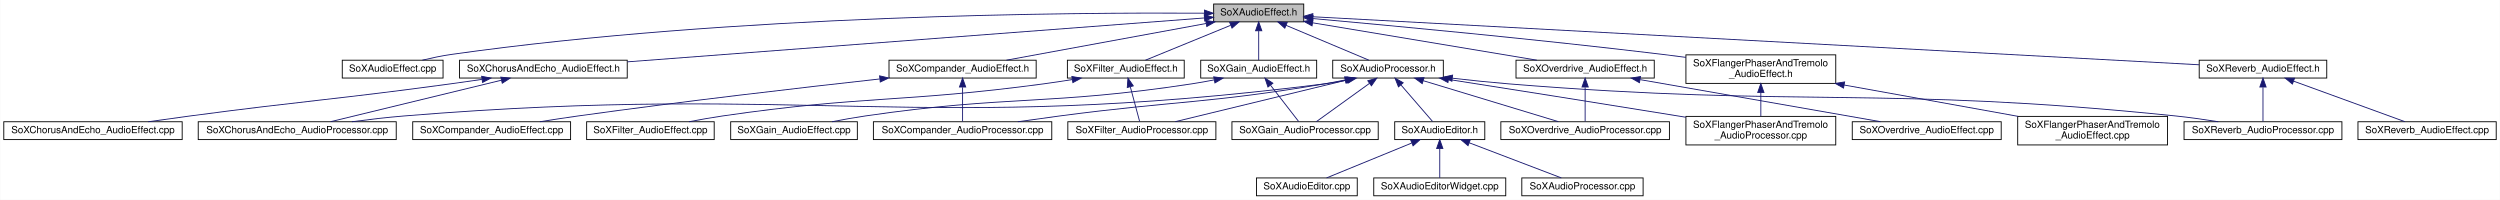
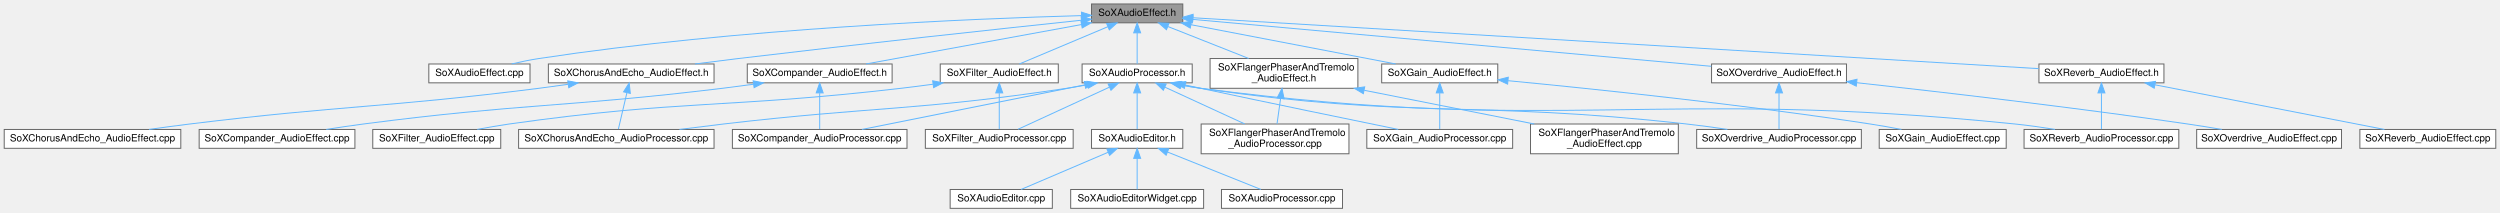
- <svg xmlns="http://www.w3.org/2000/svg" xmlns:xlink="http://www.w3.org/1999/xlink" width="2803pt" height="224pt" viewBox="0.00 0.00 2802.50 224.00">
-   <g id="graph0" class="graph" transform="scale(1 1) rotate(0) translate(4 220)">
-     <polygon fill="white" stroke="transparent" points="-4,4 -4,-220 2798.5,-220 2798.5,4 -4,4" />
-     <g id="node1" class="node">
-       <g id="a_node1">
+ <svg xmlns="http://www.w3.org/2000/svg" xmlns:xlink="http://www.w3.org/1999/xlink" width="2520pt" height="214pt" viewBox="0.00 0.00 2519.50 214.00">
+   <g id="graph0" class="graph" transform="scale(1 1) rotate(0) translate(4 210)">
+     <g id="Node000001" class="node">
+       <g id="a_Node000001">
        <a xlink:title="The SoXAudioEffect specification defines the root class for all SoX audio effects.">
-           <polygon fill="#bfbfbf" stroke="black" points="1356.5,-195.5 1356.5,-215.5 1457.5,-215.5 1457.5,-195.5 1356.5,-195.5" />
-           <text text-anchor="middle" x="1407" y="-202.7" font-family="Helvetica,sans-Serif" font-size="11.00">SoXAudioEffect.h</text>
-         </a>
-       </g>
-     </g>
-     <g id="node2" class="node">
-       <g id="a_node2">
+           <polygon fill="#999999" stroke="#666666" points="1188,-206 1096,-206 1096,-187 1188,-187 1188,-206" />
+           <text text-anchor="middle" x="1142" y="-194" font-family="Helvetica,sans-Serif" font-size="10.00">SoXAudioEffect.h</text>
+         </a>
+       </g>
+     </g>
+     <g id="Node000002" class="node">
+       <g id="a_Node000002">
        <a xlink:href="_so_x_audio_effect_8cpp.html" target="_top" xlink:title="The SoXAudioEffect body implements the root class for all SoX audio effects.">
-           <polygon fill="white" stroke="black" points="379.5,-132.5 379.5,-152.5 492.5,-152.5 492.5,-132.5 379.5,-132.5" />
-           <text text-anchor="middle" x="436" y="-139.7" font-family="Helvetica,sans-Serif" font-size="11.00">SoXAudioEffect.cpp</text>
-         </a>
-       </g>
-     </g>
-     <g id="edge1" class="edge">
-       <path fill="none" stroke="midnightblue" d="M1346.04,-205.21C1199.7,-206.11 817.26,-203.57 502,-159 491.28,-157.48 479.74,-155.06 469.35,-152.57" />
-       <polygon fill="midnightblue" stroke="midnightblue" points="1346.19,-208.71 1356.16,-205.14 1346.14,-201.71 1346.19,-208.71" />
-     </g>
-     <g id="node3" class="node">
-       <g id="a_node3">
+           <polygon fill="white" stroke="#666666" points="530,-145.5 428,-145.5 428,-126.5 530,-126.5 530,-145.5" />
+           <text text-anchor="middle" x="479" y="-133.5" font-family="Helvetica,sans-Serif" font-size="10.00">SoXAudioEffect.cpp</text>
+         </a>
+       </g>
+     </g>
+     <g id="edge1_Node000001_Node000002" class="edge">
+       <g id="a_edge1_Node000001_Node000002">
+         <a xlink:title=" ">
+           <path fill="none" stroke="#63b8ff" d="M1085.72,-194.26C978.67,-191.27 738.6,-181.46 539,-151 530.01,-149.63 520.38,-147.62 511.52,-145.56" />
+           <polygon fill="#63b8ff" stroke="#63b8ff" points="1085.87,-197.77 1095.96,-194.54 1086.06,-190.77 1085.87,-197.77" />
+         </a>
+       </g>
+     </g>
+     <g id="Node000003" class="node">
+       <g id="a_Node000003">
+         <a xlink:href="_so_x_audio_processor_8h.html" target="_top" xlink:title="The SoXAudioProcessor specification defines an audio effect wrapper for a plugin responsible for the ...">
+           <polygon fill="white" stroke="#666666" points="1197.5,-145.5 1086.5,-145.5 1086.5,-126.5 1197.5,-126.5 1197.5,-145.5" />
+           <text text-anchor="middle" x="1142" y="-133.5" font-family="Helvetica,sans-Serif" font-size="10.00">SoXAudioProcessor.h</text>
+         </a>
+       </g>
+     </g>
+     <g id="edge2_Node000001_Node000003" class="edge">
+       <g id="a_edge2_Node000001_Node000003">
+         <a xlink:title=" ">
+           <path fill="none" stroke="#63b8ff" d="M1142,-176.66C1142,-166.24 1142,-153.8 1142,-145.67" />
+           <polygon fill="#63b8ff" stroke="#63b8ff" points="1138.5,-176.87 1142,-186.87 1145.5,-176.87 1138.5,-176.87" />
+         </a>
+       </g>
+     </g>
+     <g id="Node000015" class="node">
+       <g id="a_Node000015">
        <a xlink:href="_so_x_chorus_and_echo___audio_effect_8h.html" target="_top" xlink:title="The SoXChorusAndEcho_AudioEffect specification defines the SoX echo and echos audio effects; the diff...">
-           <polygon fill="white" stroke="black" points="511,-132.5 511,-152.5 699,-152.5 699,-132.5 511,-132.5" />
-           <text text-anchor="middle" x="605" y="-139.7" font-family="Helvetica,sans-Serif" font-size="11.00">SoXChorusAndEcho_AudioEffect.h</text>
-         </a>
-       </g>
-     </g>
-     <g id="edge2" class="edge">
-       <path fill="none" stroke="midnightblue" d="M1346.18,-199.87C1207.23,-189.31 865.7,-163.33 699.25,-150.67" />
-       <polygon fill="midnightblue" stroke="midnightblue" points="1345.99,-203.37 1356.22,-200.64 1346.52,-196.39 1345.99,-203.37" />
-     </g>
-     <g id="node6" class="node">
-       <g id="a_node6">
+           <polygon fill="white" stroke="#666666" points="715.5,-145.5 548.5,-145.5 548.5,-126.5 715.5,-126.5 715.5,-145.5" />
+           <text text-anchor="middle" x="632" y="-133.5" font-family="Helvetica,sans-Serif" font-size="10.00">SoXChorusAndEcho_AudioEffect.h</text>
+         </a>
+       </g>
+     </g>
+     <g id="edge14_Node000001_Node000015" class="edge">
+       <g id="a_edge14_Node000001_Node000015">
+         <a xlink:title=" ">
+           <path fill="none" stroke="#63b8ff" d="M1085.79,-189.61C1008.02,-181.39 863.27,-165.81 740,-151 725.83,-149.3 710.62,-147.38 696.22,-145.53" />
+           <polygon fill="#63b8ff" stroke="#63b8ff" points="1085.53,-193.1 1095.85,-190.67 1086.27,-186.14 1085.53,-193.1" />
+         </a>
+       </g>
+     </g>
+     <g id="Node000017" class="node">
+       <g id="a_Node000017">
        <a xlink:href="_so_x_compander___audio_effect_8h.html" target="_top" xlink:title="The SoXCompander_AudioEffect specification defines the SoX compand and mcompand audio effects; a simp...">
-           <polygon fill="white" stroke="black" points="992.5,-132.5 992.5,-152.5 1157.5,-152.5 1157.5,-132.5 992.5,-132.5" />
-           <text text-anchor="middle" x="1075" y="-139.7" font-family="Helvetica,sans-Serif" font-size="11.00">SoXCompander_AudioEffect.h</text>
-         </a>
-       </g>
-     </g>
-     <g id="edge5" class="edge">
-       <path fill="none" stroke="midnightblue" d="M1348.11,-193.68C1284.37,-181.97 1183.86,-163.5 1124.19,-152.54" />
-       <polygon fill="midnightblue" stroke="midnightblue" points="1347.54,-197.13 1358.01,-195.5 1348.81,-190.25 1347.54,-197.13" />
-     </g>
-     <g id="node9" class="node">
-       <g id="a_node9">
+           <polygon fill="white" stroke="#666666" points="895,-145.5 749,-145.5 749,-126.5 895,-126.5 895,-145.5" />
+           <text text-anchor="middle" x="822" y="-133.5" font-family="Helvetica,sans-Serif" font-size="10.00">SoXCompander_AudioEffect.h</text>
+         </a>
+       </g>
+     </g>
+     <g id="edge17_Node000001_Node000017" class="edge">
+       <g id="a_edge17_Node000001_Node000017">
+         <a xlink:title=" ">
+           <path fill="none" stroke="#63b8ff" d="M1085.86,-185.24C1024.21,-173.97 926.32,-156.07 868.7,-145.54" />
+           <polygon fill="#63b8ff" stroke="#63b8ff" points="1085.34,-188.7 1095.81,-187.06 1086.6,-181.81 1085.34,-188.7" />
+         </a>
+       </g>
+     </g>
+     <g id="Node000019" class="node">
+       <g id="a_Node000019">
        <a xlink:href="_so_x_filter___audio_effect_8h.html" target="_top" xlink:title="The SoXFilter_AudioEffect specification defines a universal SoX filter plugin representing different ...">
-           <polygon fill="white" stroke="black" points="1192.5,-132.5 1192.5,-152.5 1323.5,-152.5 1323.5,-132.5 1192.5,-132.5" />
-           <text text-anchor="middle" x="1258" y="-139.7" font-family="Helvetica,sans-Serif" font-size="11.00">SoXFilter_AudioEffect.h</text>
-         </a>
-       </g>
-     </g>
-     <g id="edge8" class="edge">
-       <path fill="none" stroke="midnightblue" d="M1375.47,-191.59C1346.83,-179.87 1305.31,-162.87 1280.08,-152.54" />
-       <polygon fill="midnightblue" stroke="midnightblue" points="1374.43,-194.95 1385.01,-195.5 1377.09,-188.47 1374.43,-194.95" />
-     </g>
-     <g id="node12" class="node">
-       <g id="a_node12">
+           <polygon fill="white" stroke="#666666" points="1062.5,-145.5 943.5,-145.5 943.5,-126.5 1062.5,-126.5 1062.5,-145.5" />
+           <text text-anchor="middle" x="1003" y="-133.5" font-family="Helvetica,sans-Serif" font-size="10.00">SoXFilter_AudioEffect.h</text>
+         </a>
+       </g>
+     </g>
+     <g id="edge20_Node000001_Node000019" class="edge">
+       <g id="a_edge20_Node000001_Node000019">
+         <a xlink:title=" ">
+           <path fill="none" stroke="#63b8ff" d="M1112.49,-183.08C1085.64,-171.78 1046.72,-155.4 1023.24,-145.52" />
+           <polygon fill="#63b8ff" stroke="#63b8ff" points="1111.21,-186.34 1121.79,-186.99 1113.93,-179.89 1111.21,-186.34" />
+         </a>
+       </g>
+     </g>
+     <g id="Node000021" class="node">
+       <g id="a_Node000021">
+         <a xlink:href="_so_x_flanger_phaser_and_tremolo___audio_effect_8h.html" target="_top" xlink:title="The SoXFlangerPhaserAndTremolo_AudioEffect specification defines the SoX flanger, phaser and tremolo ...">
+           <polygon fill="white" stroke="#666666" points="1364.5,-151 1215.5,-151 1215.5,-121 1364.5,-121 1364.5,-151" />
+           <text text-anchor="start" x="1223.5" y="-139" font-family="Helvetica,sans-Serif" font-size="10.00">SoXFlangerPhaserAndTremolo</text>
+           <text text-anchor="middle" x="1290" y="-128" font-family="Helvetica,sans-Serif" font-size="10.00">_AudioEffect.h</text>
+         </a>
+       </g>
+     </g>
+     <g id="edge23_Node000001_Node000021" class="edge">
+       <g id="a_edge23_Node000001_Node000021">
+         <a xlink:title=" ">
+           <path fill="none" stroke="#63b8ff" d="M1173.1,-183.21C1196.86,-173.82 1229.62,-160.87 1254.42,-151.06" />
+           <polygon fill="#63b8ff" stroke="#63b8ff" points="1171.53,-180.06 1163.52,-186.99 1174.11,-186.57 1171.53,-180.06" />
+         </a>
+       </g>
+     </g>
+     <g id="Node000023" class="node">
+       <g id="a_Node000023">
        <a xlink:href="_so_x_gain___audio_effect_8h.html" target="_top" xlink:title="The SoXGain_AudioEffect specification defines the SoX gain plugin amplifying or attenuating the input...">
-           <polygon fill="white" stroke="black" points="1342,-132.5 1342,-152.5 1472,-152.5 1472,-132.5 1342,-132.5" />
-           <text text-anchor="middle" x="1407" y="-139.7" font-family="Helvetica,sans-Serif" font-size="11.00">SoXGain_AudioEffect.h</text>
-         </a>
-       </g>
-     </g>
-     <g id="edge11" class="edge">
-       <path fill="none" stroke="midnightblue" d="M1407,-185.2C1407,-174.27 1407,-161.11 1407,-152.54" />
-       <polygon fill="midnightblue" stroke="midnightblue" points="1403.5,-185.5 1407,-195.5 1410.5,-185.5 1403.5,-185.5" />
-     </g>
-     <g id="node15" class="node">
-       <g id="a_node15">
+           <polygon fill="white" stroke="#666666" points="1505.5,-145.5 1388.5,-145.5 1388.5,-126.5 1505.5,-126.5 1505.5,-145.5" />
+           <text text-anchor="middle" x="1447" y="-133.5" font-family="Helvetica,sans-Serif" font-size="10.00">SoXGain_AudioEffect.h</text>
+         </a>
+       </g>
+     </g>
+     <g id="edge26_Node000001_Node000023" class="edge">
+       <g id="a_edge26_Node000001_Node000023">
+         <a xlink:title=" ">
+           <path fill="none" stroke="#63b8ff" d="M1196.21,-185.1C1255.05,-173.82 1347.91,-156.01 1402.6,-145.52" />
+           <polygon fill="#63b8ff" stroke="#63b8ff" points="1195.51,-181.67 1186.35,-186.99 1196.83,-188.55 1195.51,-181.67" />
+         </a>
+       </g>
+     </g>
+     <g id="Node000025" class="node">
+       <g id="a_Node000025">
        <a xlink:href="_so_x_overdrive___audio_effect_8h.html" target="_top" xlink:title="The SoXOverdrive_AudioEffect specification defines the SoX overdrive plugin distorting an input signa...">
-           <polygon fill="white" stroke="black" points="1695.5,-132.5 1695.5,-152.5 1850.5,-152.5 1850.5,-132.5 1695.5,-132.5" />
-           <text text-anchor="middle" x="1773" y="-139.7" font-family="Helvetica,sans-Serif" font-size="11.00">SoXOverdrive_AudioEffect.h</text>
-         </a>
-       </g>
-     </g>
-     <g id="edge14" class="edge">
-       <path fill="none" stroke="midnightblue" d="M1467.5,-194.42C1537.49,-182.75 1651.67,-163.72 1718.85,-152.53" />
-       <polygon fill="midnightblue" stroke="midnightblue" points="1466.79,-190.99 1457.51,-196.08 1467.95,-197.89 1466.79,-190.99" />
-     </g>
-     <g id="node18" class="node">
-       <g id="a_node18">
-         <a xlink:href="_so_x_flanger_phaser_and_tremolo___audio_effect_8h.html" target="_top" xlink:title="The SoXFlangerPhaserAndTremolo_AudioEffect specification defines the SoX flanger, phaser and tremolo ...">
-           <polygon fill="white" stroke="black" points="1886,-126.5 1886,-158.5 2054,-158.5 2054,-126.5 1886,-126.5" />
-           <text text-anchor="start" x="1894" y="-145.7" font-family="Helvetica,sans-Serif" font-size="11.00">SoXFlangerPhaserAndTremolo</text>
-           <text text-anchor="middle" x="1970" y="-133.7" font-family="Helvetica,sans-Serif" font-size="11.00">_AudioEffect.h</text>
-         </a>
-       </g>
-     </g>
-     <g id="edge17" class="edge">
-       <path fill="none" stroke="midnightblue" d="M1467.91,-199.16C1554.96,-191.35 1719.93,-175.9 1860,-159 1868.42,-157.98 1877.2,-156.86 1885.96,-155.69" />
-       <polygon fill="midnightblue" stroke="midnightblue" points="1467.33,-195.7 1457.69,-200.07 1467.96,-202.67 1467.33,-195.7" />
-     </g>
-     <g id="node21" class="node">
-       <g id="a_node21">
+           <polygon fill="white" stroke="#666666" points="1857,-145.5 1721,-145.5 1721,-126.5 1857,-126.5 1857,-145.5" />
+           <text text-anchor="middle" x="1789" y="-133.5" font-family="Helvetica,sans-Serif" font-size="10.00">SoXOverdrive_AudioEffect.h</text>
+         </a>
+       </g>
+     </g>
+     <g id="edge29_Node000001_Node000025" class="edge">
+       <g id="a_edge29_Node000001_Node000025">
+         <a xlink:title=" ">
+           <path fill="none" stroke="#63b8ff" d="M1198.32,-190.41C1317,-179.68 1592.39,-154.78 1720.8,-143.17" />
+           <polygon fill="#63b8ff" stroke="#63b8ff" points="1197.66,-186.95 1188.01,-191.34 1198.29,-193.92 1197.66,-186.95" />
+         </a>
+       </g>
+     </g>
+     <g id="Node000027" class="node">
+       <g id="a_Node000027">
        <a xlink:href="_so_x_reverb___audio_effect_8h.html" target="_top" xlink:title="The SoXReverb_AudioEffect specification defines the SoX reverb plugin as a simple reverb based on fre...">
-           <polygon fill="white" stroke="black" points="2461.5,-132.5 2461.5,-152.5 2604.5,-152.5 2604.5,-132.5 2461.5,-132.5" />
-           <text text-anchor="middle" x="2533" y="-139.7" font-family="Helvetica,sans-Serif" font-size="11.00">SoXReverb_AudioEffect.h</text>
-         </a>
-       </g>
-     </g>
-     <g id="edge20" class="edge">
-       <path fill="none" stroke="midnightblue" d="M1467.77,-201.21C1660.06,-190.79 2254.71,-158.58 2461.36,-147.38" />
-       <polygon fill="midnightblue" stroke="midnightblue" points="1467.37,-197.72 1457.57,-201.76 1467.74,-204.71 1467.37,-197.72" />
-     </g>
-     <g id="node24" class="node">
-       <g id="a_node24">
-         <a xlink:href="_so_x_audio_processor_8h.html" target="_top" xlink:title="The SoXAudioProcessor specification defines an audio effect wrapper for a plugin responsible for the ...">
-           <polygon fill="white" stroke="black" points="1490,-132.5 1490,-152.5 1614,-152.5 1614,-132.5 1490,-132.5" />
-           <text text-anchor="middle" x="1552" y="-139.7" font-family="Helvetica,sans-Serif" font-size="11.00">SoXAudioProcessor.h</text>
-         </a>
-       </g>
-     </g>
-     <g id="edge23" class="edge">
-       <path fill="none" stroke="midnightblue" d="M1437.68,-191.59C1465.56,-179.87 1505.96,-162.87 1530.52,-152.54" />
-       <polygon fill="midnightblue" stroke="midnightblue" points="1436.26,-188.4 1428.4,-195.5 1438.97,-194.85 1436.26,-188.4" />
-     </g>
-     <g id="node4" class="node">
-       <g id="a_node4">
+           <polygon fill="white" stroke="#666666" points="2177,-145.5 2051,-145.5 2051,-126.5 2177,-126.5 2177,-145.5" />
+           <text text-anchor="middle" x="2114" y="-133.5" font-family="Helvetica,sans-Serif" font-size="10.00">SoXReverb_AudioEffect.h</text>
+         </a>
+       </g>
+     </g>
+     <g id="edge32_Node000001_Node000027" class="edge">
+       <g id="a_edge32_Node000001_Node000027">
+         <a xlink:title=" ">
+           <path fill="none" stroke="#63b8ff" d="M1198.43,-192.1C1368.05,-181.9 1872.49,-151.54 2050.74,-140.81" />
+           <polygon fill="#63b8ff" stroke="#63b8ff" points="1198,-188.62 1188.23,-192.72 1198.42,-195.61 1198,-188.62" />
+         </a>
+       </g>
+     </g>
+     <g id="Node000004" class="node">
+       <g id="a_Node000004">
+         <a xlink:href="_so_x_audio_editor_8h.html" target="_top" xlink:title="The SoXAudioEditor specification defines the audio editor for a plugin, represented by a display wind...">
+           <polygon fill="white" stroke="#666666" points="1188,-79.5 1096,-79.5 1096,-60.5 1188,-60.5 1188,-79.5" />
+           <text text-anchor="middle" x="1142" y="-67.5" font-family="Helvetica,sans-Serif" font-size="10.00">SoXAudioEditor.h</text>
+         </a>
+       </g>
+     </g>
+     <g id="edge3_Node000003_Node000004" class="edge">
+       <g id="a_edge3_Node000003_Node000004">
+         <a xlink:title=" ">
+           <path fill="none" stroke="#63b8ff" d="M1142,-116.08C1142,-104.13 1142,-89.22 1142,-79.91" />
+           <polygon fill="#63b8ff" stroke="#63b8ff" points="1138.5,-116.37 1142,-126.37 1145.5,-116.37 1138.5,-116.37" />
+         </a>
+       </g>
+     </g>
+     <g id="Node000008" class="node">
+       <g id="a_Node000008">
+         <a xlink:href="_so_x_chorus_and_echo___audio_processor_8cpp.html" target="_top" xlink:title="The SoXChorusAndEcho_AudioProcessor module provides boilerplate code for a plugin for the combined So...">
+           <polygon fill="white" stroke="#666666" points="715.5,-79.5 518.5,-79.5 518.5,-60.5 715.5,-60.5 715.5,-79.5" />
+           <text text-anchor="middle" x="617" y="-67.5" font-family="Helvetica,sans-Serif" font-size="10.00">SoXChorusAndEcho_AudioProcessor.cpp</text>
+         </a>
+       </g>
+     </g>
+     <g id="edge7_Node000003_Node000008" class="edge">
+       <g id="a_edge7_Node000003_Node000008">
+         <a xlink:title=" ">
+           <path fill="none" stroke="#63b8ff" d="M1091.84,-124.52C1084.86,-123.23 1077.76,-122.02 1071,-121 918.11,-98.02 878.56,-102.94 725,-85 710.63,-83.32 695.21,-81.4 680.64,-79.52" />
+           <polygon fill="#63b8ff" stroke="#63b8ff" points="1091.46,-128.01 1101.93,-126.44 1092.76,-121.13 1091.46,-128.01" />
+         </a>
+       </g>
+     </g>
+     <g id="Node000009" class="node">
+       <g id="a_Node000009">
+         <a xlink:href="_so_x_compander___audio_processor_8cpp.html" target="_top" xlink:title="The SoXCompander_AudioProcessor module provides boilerplate code for a plugin for the combined SoX co...">
+           <polygon fill="white" stroke="#666666" points="910,-79.5 734,-79.5 734,-60.5 910,-60.5 910,-79.5" />
+           <text text-anchor="middle" x="822" y="-67.5" font-family="Helvetica,sans-Serif" font-size="10.00">SoXCompander_AudioProcessor.cpp</text>
+         </a>
+       </g>
+     </g>
+     <g id="edge8_Node000003_Node000009" class="edge">
+       <g id="a_edge8_Node000003_Node000009">
+         <a xlink:title=" ">
+           <path fill="none" stroke="#63b8ff" d="M1089.07,-124.41C1026.18,-111.84 922.52,-91.1 864.57,-79.51" />
+           <polygon fill="#63b8ff" stroke="#63b8ff" points="1088.68,-127.91 1099.18,-126.44 1090.06,-121.04 1088.68,-127.91" />
+         </a>
+       </g>
+     </g>
+     <g id="Node000010" class="node">
+       <g id="a_Node000010">
+         <a xlink:href="_so_x_filter___audio_processor_8cpp.html" target="_top" xlink:title="The SoXFilter_AudioProcessor module provides boilerplate code for a plugin for several SoX filter eff...">
+           <polygon fill="white" stroke="#666666" points="1077.5,-79.5 928.5,-79.5 928.5,-60.5 1077.5,-60.5 1077.5,-79.5" />
+           <text text-anchor="middle" x="1003" y="-67.5" font-family="Helvetica,sans-Serif" font-size="10.00">SoXFilter_AudioProcessor.cpp</text>
+         </a>
+       </g>
+     </g>
+     <g id="edge9_Node000003_Node000010" class="edge">
+       <g id="a_edge9_Node000003_Node000010">
+         <a xlink:title=" ">
+           <path fill="none" stroke="#63b8ff" d="M1113.83,-122.03C1086.43,-109.42 1045.59,-90.61 1021.89,-79.7" />
+           <polygon fill="#63b8ff" stroke="#63b8ff" points="1112.71,-125.37 1123.25,-126.37 1115.63,-119.01 1112.71,-125.37" />
+         </a>
+       </g>
+     </g>
+     <g id="Node000011" class="node">
+       <g id="a_Node000011">
+         <a xlink:href="_so_x_flanger_phaser_and_tremolo___audio_processor_8cpp.html" target="_top" xlink:title="The SoXFlangerPhaserAndTremolo_AudioProcessor module provides boilerplate code for a plugin for the S...">
+           <polygon fill="white" stroke="#666666" points="1355.5,-85 1206.5,-85 1206.5,-55 1355.5,-55 1355.5,-85" />
+           <text text-anchor="start" x="1214.5" y="-73" font-family="Helvetica,sans-Serif" font-size="10.00">SoXFlangerPhaserAndTremolo</text>
+           <text text-anchor="middle" x="1281" y="-62" font-family="Helvetica,sans-Serif" font-size="10.00">_AudioProcessor.cpp</text>
+         </a>
+       </g>
+     </g>
+     <g id="edge10_Node000003_Node000011" class="edge">
+       <g id="a_edge10_Node000003_Node000011">
+         <a xlink:title=" ">
+           <path fill="none" stroke="#63b8ff" d="M1170.07,-122.08C1193.34,-111.36 1226.38,-96.15 1250.34,-85.12" />
+           <polygon fill="#63b8ff" stroke="#63b8ff" points="1168.37,-119.01 1160.75,-126.37 1171.29,-125.37 1168.37,-119.01" />
+         </a>
+       </g>
+     </g>
+     <g id="Node000012" class="node">
+       <g id="a_Node000012">
+         <a xlink:href="_so_x_gain___audio_processor_8cpp.html" target="_top" xlink:title="The SoXGain_AudioProcessor module provides boilerplate code for a plugins for the SoX gain effect.">
+           <polygon fill="white" stroke="#666666" points="1520.5,-79.5 1373.5,-79.5 1373.5,-60.5 1520.5,-60.5 1520.5,-79.5" />
+           <text text-anchor="middle" x="1447" y="-67.5" font-family="Helvetica,sans-Serif" font-size="10.00">SoXGain_AudioProcessor.cpp</text>
+         </a>
+       </g>
+     </g>
+     <g id="edge11_Node000003_Node000012" class="edge">
+       <g id="a_edge11_Node000003_Node000012">
+         <a xlink:title=" ">
+           <path fill="none" stroke="#63b8ff" d="M1190.53,-124.33C1195.75,-123.2 1200.98,-122.07 1206,-121 1275.79,-106.13 1357.09,-89.38 1405.18,-79.53" />
+           <polygon fill="#63b8ff" stroke="#63b8ff" points="1189.59,-120.95 1180.57,-126.49 1191.08,-127.79 1189.59,-120.95" />
+         </a>
+       </g>
+     </g>
+     <g id="Node000013" class="node">
+       <g id="a_Node000013">
+         <a xlink:href="_so_x_overdrive___audio_processor_8cpp.html" target="_top" xlink:title="The SoXOverdrive_AudioProcessor module provides boilerplate code for a plugin for the SoX overdrive e...">
+           <polygon fill="white" stroke="#666666" points="1872,-79.5 1706,-79.5 1706,-60.5 1872,-60.5 1872,-79.5" />
+           <text text-anchor="middle" x="1789" y="-67.5" font-family="Helvetica,sans-Serif" font-size="10.00">SoXOverdrive_AudioProcessor.cpp</text>
+         </a>
+       </g>
+     </g>
+     <g id="edge12_Node000003_Node000013" class="edge">
+       <g id="a_edge12_Node000003_Node000013">
+         <a xlink:title=" ">
+           <path fill="none" stroke="#63b8ff" d="M1186.69,-124.38C1193.14,-123.09 1199.72,-121.91 1206,-121 1422.09,-89.59 1478.99,-109.27 1696,-85 1709.31,-83.51 1723.63,-81.54 1736.95,-79.55" />
+           <polygon fill="#63b8ff" stroke="#63b8ff" points="1185.78,-120.99 1176.71,-126.47 1187.22,-127.84 1185.78,-120.99" />
+         </a>
+       </g>
+     </g>
+     <g id="Node000014" class="node">
+       <g id="a_Node000014">
+         <a xlink:href="_so_x_reverb___audio_processor_8cpp.html" target="_top" xlink:title="The SoXReverb_AudioProcessor module provides boilerplate code for a plugin for the SoX reverb effect.">
+           <polygon fill="white" stroke="#666666" points="2192,-79.5 2036,-79.5 2036,-60.5 2192,-60.5 2192,-79.5" />
+           <text text-anchor="middle" x="2114" y="-67.5" font-family="Helvetica,sans-Serif" font-size="10.00">SoXReverb_AudioProcessor.cpp</text>
+         </a>
+       </g>
+     </g>
+     <g id="edge13_Node000003_Node000014" class="edge">
+       <g id="a_edge13_Node000003_Node000014">
+         <a xlink:title=" ">
+           <path fill="none" stroke="#63b8ff" d="M1185.5,-124.44C1192.33,-123.08 1199.33,-121.87 1206,-121 1568.18,-73.8 1663.65,-122.08 2027,-85 2040.09,-83.66 2054.2,-81.65 2067.17,-79.55" />
+           <polygon fill="#63b8ff" stroke="#63b8ff" points="1184.76,-121.02 1175.69,-126.5 1186.19,-127.87 1184.76,-121.02" />
+         </a>
+       </g>
+     </g>
+     <g id="Node000005" class="node">
+       <g id="a_Node000005">
+         <a xlink:href="_so_x_audio_editor_8cpp.html" target="_top" xlink:title="The SoXAudioEditor body implements the audio editor for a plugin, represented by a display window con...">
+           <polygon fill="white" stroke="#666666" points="1056.5,-19 953.5,-19 953.5,0 1056.5,0 1056.5,-19" />
+           <text text-anchor="middle" x="1005" y="-7" font-family="Helvetica,sans-Serif" font-size="10.00">SoXAudioEditor.cpp</text>
+         </a>
+       </g>
+     </g>
+     <g id="edge4_Node000004_Node000005" class="edge">
+       <g id="a_edge4_Node000004_Node000005">
+         <a xlink:title=" ">
+           <path fill="none" stroke="#63b8ff" d="M1112.57,-56.43C1086.12,-45.14 1047.99,-28.86 1024.95,-19.02" />
+           <polygon fill="#63b8ff" stroke="#63b8ff" points="1111.51,-59.79 1122.08,-60.49 1114.26,-53.35 1111.51,-59.79" />
+         </a>
+       </g>
+     </g>
+     <g id="Node000006" class="node">
+       <g id="a_Node000006">
+         <a xlink:href="_so_x_audio_editor_widget_8cpp.html" target="_top" xlink:title="The SoXAudioEditorWidget body implements an audio editor widget (a slider or a combo box) in a SoX au...">
+           <polygon fill="white" stroke="#666666" points="1209,-19 1075,-19 1075,0 1209,0 1209,-19" />
+           <text text-anchor="middle" x="1142" y="-7" font-family="Helvetica,sans-Serif" font-size="10.00">SoXAudioEditorWidget.cpp</text>
+         </a>
+       </g>
+     </g>
+     <g id="edge5_Node000004_Node000006" class="edge">
+       <g id="a_edge5_Node000004_Node000006">
+         <a xlink:title=" ">
+           <path fill="none" stroke="#63b8ff" d="M1142,-50.16C1142,-39.74 1142,-27.3 1142,-19.17" />
+           <polygon fill="#63b8ff" stroke="#63b8ff" points="1138.5,-50.37 1142,-60.37 1145.5,-50.37 1138.5,-50.37" />
+         </a>
+       </g>
+     </g>
+     <g id="Node000007" class="node">
+       <g id="a_Node000007">
+         <a xlink:href="_so_x_audio_processor_8cpp.html" target="_top" xlink:title="The SoXAudioProcessor body implements an audio effect wrapper for a plugin responsible for the commun...">
+           <polygon fill="white" stroke="#666666" points="1349,-19 1227,-19 1227,0 1349,0 1349,-19" />
+           <text text-anchor="middle" x="1288" y="-7" font-family="Helvetica,sans-Serif" font-size="10.00">SoXAudioProcessor.cpp</text>
+         </a>
+       </g>
+     </g>
+     <g id="edge6_Node000004_Node000007" class="edge">
+       <g id="a_edge6_Node000004_Node000007">
+         <a xlink:title=" ">
+           <path fill="none" stroke="#63b8ff" d="M1172.62,-56.73C1200.84,-45.42 1241.97,-28.94 1266.74,-19.02" />
+           <polygon fill="#63b8ff" stroke="#63b8ff" points="1171.21,-53.53 1163.23,-60.49 1173.81,-60.02 1171.21,-53.53" />
+         </a>
+       </g>
+     </g>
+     <g id="edge16_Node000015_Node000008" class="edge">
+       <g id="a_edge16_Node000015_Node000008">
+         <a xlink:title=" ">
+           <path fill="none" stroke="#63b8ff" d="M627.65,-116.45C624.84,-104.43 621.29,-89.32 619.09,-79.91" />
+           <polygon fill="#63b8ff" stroke="#63b8ff" points="624.29,-117.43 629.98,-126.37 631.1,-115.83 624.29,-117.43" />
+         </a>
+       </g>
+     </g>
+     <g id="Node000016" class="node">
+       <g id="a_Node000016">
        <a xlink:href="_so_x_chorus_and_echo___audio_effect_8cpp.html" target="_top" xlink:title="The SoXChorusAndEcho_AudioEffect body implements the SoX chorus, echo and echos audio effects; the di...">
-           <polygon fill="white" stroke="black" points="0,-63.5 0,-83.5 200,-83.5 200,-63.5 0,-63.5" />
-           <text text-anchor="middle" x="100" y="-70.7" font-family="Helvetica,sans-Serif" font-size="11.00">SoXChorusAndEcho_AudioEffect.cpp</text>
-         </a>
-       </g>
-     </g>
-     <g id="edge3" class="edge">
-       <path fill="none" stroke="midnightblue" d="M536.03,-130.97C524.35,-129.26 512.33,-127.54 501,-126 371.43,-108.36 338.62,-107.21 209,-90 193.75,-87.98 177.31,-85.69 161.94,-83.51" />
-       <polygon fill="midnightblue" stroke="midnightblue" points="535.78,-134.47 546.19,-132.47 536.8,-127.55 535.78,-134.47" />
-     </g>
-     <g id="node5" class="node">
-       <g id="a_node5">
-         <a xlink:href="_so_x_chorus_and_echo___audio_processor_8cpp.html" target="_top" xlink:title="The SoXChorusAndEcho_AudioProcessor module provides boilerplate code for a plugin for the combined So...">
-           <polygon fill="white" stroke="black" points="218,-63.5 218,-83.5 440,-83.5 440,-63.5 218,-63.5" />
-           <text text-anchor="middle" x="329" y="-70.7" font-family="Helvetica,sans-Serif" font-size="11.00">SoXChorusAndEcho_AudioProcessor.cpp</text>
-         </a>
-       </g>
-     </g>
-     <g id="edge4" class="edge">
-       <path fill="none" stroke="midnightblue" d="M557.75,-130.03C503.66,-116.9 416.15,-95.66 366.51,-83.61" />
-       <polygon fill="midnightblue" stroke="midnightblue" points="557.23,-133.51 567.78,-132.46 558.89,-126.7 557.23,-133.51" />
-     </g>
-     <g id="node7" class="node">
-       <g id="a_node7">
+           <polygon fill="white" stroke="#666666" points="178,-79.5 0,-79.5 0,-60.5 178,-60.5 178,-79.5" />
+           <text text-anchor="middle" x="89" y="-67.5" font-family="Helvetica,sans-Serif" font-size="10.00">SoXChorusAndEcho_AudioEffect.cpp</text>
+         </a>
+       </g>
+     </g>
+     <g id="edge15_Node000015_Node000016" class="edge">
+       <g id="a_edge15_Node000015_Node000016">
+         <a xlink:title=" ">
+           <path fill="none" stroke="#63b8ff" d="M568.34,-125.01C558.52,-123.58 548.5,-122.2 539,-121 382.98,-101.29 343.09,-104.12 187,-85 173.69,-83.37 159.4,-81.43 145.95,-79.53" />
+           <polygon fill="#63b8ff" stroke="#63b8ff" points="568.05,-128.5 578.46,-126.5 569.07,-121.58 568.05,-128.5" />
+         </a>
+       </g>
+     </g>
+     <g id="edge19_Node000017_Node000009" class="edge">
+       <g id="a_edge19_Node000017_Node000009">
+         <a xlink:title=" ">
+           <path fill="none" stroke="#63b8ff" d="M822,-116.08C822,-104.13 822,-89.22 822,-79.91" />
+           <polygon fill="#63b8ff" stroke="#63b8ff" points="818.5,-116.37 822,-126.37 825.5,-116.37 818.5,-116.37" />
+         </a>
+       </g>
+     </g>
+     <g id="Node000018" class="node">
+       <g id="a_Node000018">
        <a xlink:href="_so_x_compander___audio_effect_8cpp.html" target="_top" xlink:title="The SoXCompander_AudioEffect body implements the SoX compand and mcompand audio effects; a simple com...">
-           <polygon fill="white" stroke="black" points="458.5,-63.5 458.5,-83.5 635.5,-83.5 635.5,-63.5 458.5,-63.5" />
-           <text text-anchor="middle" x="547" y="-70.7" font-family="Helvetica,sans-Serif" font-size="11.00">SoXCompander_AudioEffect.cpp</text>
-         </a>
-       </g>
-     </g>
-     <g id="edge6" class="edge">
-       <path fill="none" stroke="midnightblue" d="M982.1,-131.47C894.71,-121.79 760.3,-106.23 644,-90 630.07,-88.05 615.04,-85.75 601.07,-83.53" />
-       <polygon fill="midnightblue" stroke="midnightblue" points="981.93,-134.97 992.25,-132.59 982.69,-128.02 981.93,-134.97" />
-     </g>
-     <g id="node8" class="node">
-       <g id="a_node8">
-         <a xlink:href="_so_x_compander___audio_processor_8cpp.html" target="_top" xlink:title="The SoXCompander_AudioProcessor module provides boilerplate code for a plugin for the combined SoX co...">
-           <polygon fill="white" stroke="black" points="975,-63.5 975,-83.5 1175,-83.5 1175,-63.5 975,-63.5" />
-           <text text-anchor="middle" x="1075" y="-70.7" font-family="Helvetica,sans-Serif" font-size="11.00">SoXCompander_AudioProcessor.cpp</text>
-         </a>
-       </g>
-     </g>
-     <g id="edge7" class="edge">
-       <path fill="none" stroke="midnightblue" d="M1075,-122.08C1075,-109.5 1075,-93.68 1075,-83.82" />
-       <polygon fill="midnightblue" stroke="midnightblue" points="1071.5,-122.46 1075,-132.46 1078.5,-122.46 1071.5,-122.46" />
-     </g>
-     <g id="node10" class="node">
-       <g id="a_node10">
+           <polygon fill="white" stroke="#666666" points="353.5,-79.5 196.5,-79.5 196.5,-60.5 353.5,-60.5 353.5,-79.5" />
+           <text text-anchor="middle" x="275" y="-67.5" font-family="Helvetica,sans-Serif" font-size="10.00">SoXCompander_AudioEffect.cpp</text>
+         </a>
+       </g>
+     </g>
+     <g id="edge18_Node000017_Node000018" class="edge">
+       <g id="a_edge18_Node000017_Node000018">
+         <a xlink:title=" ">
+           <path fill="none" stroke="#63b8ff" d="M755.36,-125.09C744.87,-123.64 734.15,-122.23 724,-121 563.49,-101.56 522.33,-105.85 362,-85 349.86,-83.42 336.82,-81.46 324.61,-79.51" />
+           <polygon fill="#63b8ff" stroke="#63b8ff" points="754.92,-128.56 765.31,-126.48 755.89,-121.63 754.92,-128.56" />
+         </a>
+       </g>
+     </g>
+     <g id="edge22_Node000019_Node000010" class="edge">
+       <g id="a_edge22_Node000019_Node000010">
+         <a xlink:title=" ">
+           <path fill="none" stroke="#63b8ff" d="M1003,-116.08C1003,-104.13 1003,-89.22 1003,-79.91" />
+           <polygon fill="#63b8ff" stroke="#63b8ff" points="999.5,-116.37 1003,-126.37 1006.5,-116.37 999.5,-116.37" />
+         </a>
+       </g>
+     </g>
+     <g id="Node000020" class="node">
+       <g id="a_Node000020">
        <a xlink:href="_so_x_filter___audio_effect_8cpp.html" target="_top" xlink:title="The SoXFilter_AudioEffect body implements a universal SoX filter plugin representing different IIR fi...">
-           <polygon fill="white" stroke="black" points="653.5,-63.5 653.5,-83.5 796.5,-83.5 796.5,-63.5 653.5,-63.5" />
-           <text text-anchor="middle" x="725" y="-70.7" font-family="Helvetica,sans-Serif" font-size="11.00">SoXFilter_AudioEffect.cpp</text>
-         </a>
-       </g>
-     </g>
-     <g id="edge9" class="edge">
-       <path fill="none" stroke="midnightblue" d="M1197.92,-130.78C1187.3,-129.06 1176.34,-127.39 1166,-126 1006.63,-104.63 965.13,-113.13 806,-90 793.67,-88.21 780.37,-85.84 768.18,-83.5" />
-       <polygon fill="midnightblue" stroke="midnightblue" points="1197.52,-134.26 1207.96,-132.44 1198.66,-127.36 1197.52,-134.26" />
-     </g>
-     <g id="node11" class="node">
-       <g id="a_node11">
-         <a xlink:href="_so_x_filter___audio_processor_8cpp.html" target="_top" xlink:title="The SoXFilter_AudioProcessor module provides boilerplate code for a plugin for several SoX filter eff...">
-           <polygon fill="white" stroke="black" points="1193,-63.5 1193,-83.5 1359,-83.5 1359,-63.5 1193,-63.5" />
-           <text text-anchor="middle" x="1276" y="-70.7" font-family="Helvetica,sans-Serif" font-size="11.00">SoXFilter_AudioProcessor.cpp</text>
-         </a>
-       </g>
-     </g>
-     <g id="edge10" class="edge">
-       <path fill="none" stroke="midnightblue" d="M1263.11,-122.47C1266.51,-109.82 1270.82,-93.78 1273.5,-83.82" />
-       <polygon fill="midnightblue" stroke="midnightblue" points="1259.64,-121.9 1260.43,-132.46 1266.4,-123.71 1259.64,-121.9" />
-     </g>
-     <g id="node13" class="node">
-       <g id="a_node13">
+           <polygon fill="white" stroke="#666666" points="500.5,-79.5 371.5,-79.5 371.5,-60.5 500.5,-60.5 500.5,-79.5" />
+           <text text-anchor="middle" x="436" y="-67.5" font-family="Helvetica,sans-Serif" font-size="10.00">SoXFilter_AudioEffect.cpp</text>
+         </a>
+       </g>
+     </g>
+     <g id="edge21_Node000019_Node000020" class="edge">
+       <g id="a_edge21_Node000019_Node000020">
+         <a xlink:title=" ">
+           <path fill="none" stroke="#63b8ff" d="M936.09,-125.08C925.37,-123.62 914.39,-122.21 904,-121 728.9,-100.65 683.55,-109.63 509,-85 498.52,-83.52 487.27,-81.55 476.81,-79.56" />
+           <polygon fill="#63b8ff" stroke="#63b8ff" points="935.88,-128.58 946.26,-126.48 936.83,-121.65 935.88,-128.58" />
+         </a>
+       </g>
+     </g>
+     <g id="edge25_Node000021_Node000011" class="edge">
+       <g id="a_edge25_Node000021_Node000011">
+         <a xlink:title=" ">
+           <path fill="none" stroke="#63b8ff" d="M1286.6,-110.83C1285.38,-102.17 1284.05,-92.7 1282.99,-85.16" />
+           <polygon fill="#63b8ff" stroke="#63b8ff" points="1283.14,-111.38 1288,-120.8 1290.08,-110.41 1283.14,-111.38" />
+         </a>
+       </g>
+     </g>
+     <g id="Node000022" class="node">
+       <g id="a_Node000022">
+         <a xlink:href="_so_x_flanger_phaser_and_tremolo___audio_effect_8cpp.html" target="_top" xlink:title="The SoXFlangerPhaserAndTremolo_AudioEffect body implements the SoX flanger, phaser and tremolo modula...">
+           <polygon fill="white" stroke="#666666" points="1687.5,-85 1538.5,-85 1538.5,-55 1687.5,-55 1687.5,-85" />
+           <text text-anchor="start" x="1546.5" y="-73" font-family="Helvetica,sans-Serif" font-size="10.00">SoXFlangerPhaserAndTremolo</text>
+           <text text-anchor="middle" x="1613" y="-62" font-family="Helvetica,sans-Serif" font-size="10.00">_AudioEffect.cpp</text>
+         </a>
+       </g>
+     </g>
+     <g id="edge24_Node000021_Node000022" class="edge">
+       <g id="a_edge24_Node000021_Node000022">
+         <a xlink:title=" ">
+           <path fill="none" stroke="#63b8ff" d="M1370.88,-118.98C1423.59,-108.53 1491.73,-95.03 1542.28,-85.01" />
+           <polygon fill="#63b8ff" stroke="#63b8ff" points="1370.01,-115.58 1360.88,-120.95 1371.37,-122.44 1370.01,-115.58" />
+         </a>
+       </g>
+     </g>
+     <g id="edge28_Node000023_Node000012" class="edge">
+       <g id="a_edge28_Node000023_Node000012">
+         <a xlink:title=" ">
+           <path fill="none" stroke="#63b8ff" d="M1447,-116.08C1447,-104.13 1447,-89.22 1447,-79.91" />
+           <polygon fill="#63b8ff" stroke="#63b8ff" points="1443.5,-116.37 1447,-126.37 1450.5,-116.37 1443.5,-116.37" />
+         </a>
+       </g>
+     </g>
+     <g id="Node000024" class="node">
+       <g id="a_Node000024">
        <a xlink:href="_so_x_gain___audio_effect_8cpp.html" target="_top" xlink:title="The SoXGain_AudioEffect body implements the SoX gain plugin amplifying or attenuating the input signa...">
-           <polygon fill="white" stroke="black" points="815,-63.5 815,-83.5 957,-83.5 957,-63.5 815,-63.5" />
-           <text text-anchor="middle" x="886" y="-70.7" font-family="Helvetica,sans-Serif" font-size="11.00">SoXGain_AudioEffect.cpp</text>
-         </a>
-       </g>
-     </g>
-     <g id="edge12" class="edge">
-       <path fill="none" stroke="midnightblue" d="M1357.05,-130.41C1348.71,-128.78 1340.13,-127.24 1332,-126 1170.41,-101.43 1127.74,-113.57 966,-90 953.82,-88.23 940.68,-85.87 928.64,-83.53" />
-       <polygon fill="midnightblue" stroke="midnightblue" points="1356.56,-133.88 1367.05,-132.43 1357.94,-127.02 1356.56,-133.88" />
-     </g>
-     <g id="node14" class="node">
-       <g id="a_node14">
-         <a xlink:href="_so_x_gain___audio_processor_8cpp.html" target="_top" xlink:title="The SoXGain_AudioProcessor module provides boilerplate code for a plugins for the SoX gain effect.">
-           <polygon fill="white" stroke="black" points="1377,-63.5 1377,-83.5 1541,-83.5 1541,-63.5 1377,-63.5" />
-           <text text-anchor="middle" x="1459" y="-70.7" font-family="Helvetica,sans-Serif" font-size="11.00">SoXGain_AudioProcessor.cpp</text>
-         </a>
-       </g>
-     </g>
-     <g id="edge13" class="edge">
-       <path fill="none" stroke="midnightblue" d="M1420.31,-124.36C1430.31,-111.46 1443.65,-94.28 1451.76,-83.82" />
-       <polygon fill="midnightblue" stroke="midnightblue" points="1417.38,-122.42 1414.01,-132.46 1422.91,-126.71 1417.38,-122.42" />
-     </g>
-     <g id="node16" class="node">
-       <g id="a_node16">
+           <polygon fill="white" stroke="#666666" points="2018,-79.5 1890,-79.5 1890,-60.5 2018,-60.5 2018,-79.5" />
+           <text text-anchor="middle" x="1954" y="-67.5" font-family="Helvetica,sans-Serif" font-size="10.00">SoXGain_AudioEffect.cpp</text>
+         </a>
+       </g>
+     </g>
+     <g id="edge27_Node000023_Node000024" class="edge">
+       <g id="a_edge27_Node000023_Node000024">
+         <a xlink:title=" ">
+           <path fill="none" stroke="#63b8ff" d="M1515.93,-128.66C1601.72,-120.41 1752.59,-104.68 1881,-85 1891.2,-83.44 1902.16,-81.48 1912.4,-79.54" />
+           <polygon fill="#63b8ff" stroke="#63b8ff" points="1515.42,-125.2 1505.8,-129.63 1516.09,-132.17 1515.42,-125.2" />
+         </a>
+       </g>
+     </g>
+     <g id="edge31_Node000025_Node000013" class="edge">
+       <g id="a_edge31_Node000025_Node000013">
+         <a xlink:title=" ">
+           <path fill="none" stroke="#63b8ff" d="M1789,-116.08C1789,-104.13 1789,-89.22 1789,-79.91" />
+           <polygon fill="#63b8ff" stroke="#63b8ff" points="1785.5,-116.37 1789,-126.37 1792.5,-116.37 1785.5,-116.37" />
+         </a>
+       </g>
+     </g>
+     <g id="Node000026" class="node">
+       <g id="a_Node000026">
        <a xlink:href="_so_x_overdrive___audio_effect_8cpp.html" target="_top" xlink:title="The SoXOverdrive_AudioEffect body implements the SoX overdrive plugin distorting an input signal with...">
-           <polygon fill="white" stroke="black" points="2072.5,-63.5 2072.5,-83.5 2239.5,-83.5 2239.5,-63.5 2072.5,-63.5" />
-           <text text-anchor="middle" x="2156" y="-70.7" font-family="Helvetica,sans-Serif" font-size="11.00">SoXOverdrive_AudioEffect.cpp</text>
-         </a>
-       </g>
-     </g>
-     <g id="edge15" class="edge">
-       <path fill="none" stroke="midnightblue" d="M1834.87,-130.68C1909.69,-117.59 2034.29,-95.79 2104.25,-83.55" />
-       <polygon fill="midnightblue" stroke="midnightblue" points="1833.9,-127.29 1824.65,-132.46 1835.11,-134.19 1833.9,-127.29" />
-     </g>
-     <g id="node17" class="node">
-       <g id="a_node17">
-         <a xlink:href="_so_x_overdrive___audio_processor_8cpp.html" target="_top" xlink:title="The SoXOverdrive_AudioProcessor module provides boilerplate code for a plugin for the SoX overdrive e...">
-           <polygon fill="white" stroke="black" points="1678.5,-63.5 1678.5,-83.5 1867.5,-83.5 1867.5,-63.5 1678.5,-63.5" />
-           <text text-anchor="middle" x="1773" y="-70.7" font-family="Helvetica,sans-Serif" font-size="11.00">SoXOverdrive_AudioProcessor.cpp</text>
-         </a>
-       </g>
-     </g>
-     <g id="edge16" class="edge">
-       <path fill="none" stroke="midnightblue" d="M1773,-122.08C1773,-109.5 1773,-93.68 1773,-83.82" />
-       <polygon fill="midnightblue" stroke="midnightblue" points="1769.5,-122.46 1773,-132.46 1776.5,-122.46 1769.5,-122.46" />
-     </g>
-     <g id="node19" class="node">
-       <g id="a_node19">
-         <a xlink:href="_so_x_flanger_phaser_and_tremolo___audio_effect_8cpp.html" target="_top" xlink:title="The SoXFlangerPhaserAndTremolo_AudioEffect body implements the SoX flanger, phaser and tremolo modula...">
-           <polygon fill="white" stroke="black" points="2258,-57.5 2258,-89.5 2426,-89.5 2426,-57.5 2258,-57.5" />
-           <text text-anchor="start" x="2266" y="-76.7" font-family="Helvetica,sans-Serif" font-size="11.00">SoXFlangerPhaserAndTremolo</text>
-           <text text-anchor="middle" x="2342" y="-64.7" font-family="Helvetica,sans-Serif" font-size="11.00">_AudioEffect.cpp</text>
-         </a>
-       </g>
-     </g>
-     <g id="edge18" class="edge">
-       <path fill="none" stroke="midnightblue" d="M2063.33,-124.69C2123.3,-113.89 2200.53,-99.98 2258.47,-89.54" />
-       <polygon fill="midnightblue" stroke="midnightblue" points="2062.71,-121.25 2053.48,-126.46 2063.95,-128.14 2062.71,-121.25" />
-     </g>
-     <g id="node20" class="node">
-       <g id="a_node20">
-         <a xlink:href="_so_x_flanger_phaser_and_tremolo___audio_processor_8cpp.html" target="_top" xlink:title="The SoXFlangerPhaserAndTremolo_AudioProcessor module provides boilerplate code for a plugin for the S...">
-           <polygon fill="white" stroke="black" points="1886,-57.5 1886,-89.5 2054,-89.5 2054,-57.5 1886,-57.5" />
-           <text text-anchor="start" x="1894" y="-76.7" font-family="Helvetica,sans-Serif" font-size="11.00">SoXFlangerPhaserAndTremolo</text>
-           <text text-anchor="middle" x="1970" y="-64.7" font-family="Helvetica,sans-Serif" font-size="11.00">_AudioProcessor.cpp</text>
-         </a>
-       </g>
-     </g>
-     <g id="edge19" class="edge">
-       <path fill="none" stroke="midnightblue" d="M1970,-116.02C1970,-107.13 1970,-97.43 1970,-89.64" />
-       <polygon fill="midnightblue" stroke="midnightblue" points="1966.5,-116.3 1970,-126.3 1973.5,-116.3 1966.5,-116.3" />
-     </g>
-     <g id="node22" class="node">
-       <g id="a_node22">
+           <polygon fill="white" stroke="#666666" points="2356,-79.5 2210,-79.5 2210,-60.5 2356,-60.5 2356,-79.5" />
+           <text text-anchor="middle" x="2283" y="-67.5" font-family="Helvetica,sans-Serif" font-size="10.00">SoXOverdrive_AudioEffect.cpp</text>
+         </a>
+       </g>
+     </g>
+     <g id="edge30_Node000025_Node000026" class="edge">
+       <g id="a_edge30_Node000025_Node000026">
+         <a xlink:title=" ">
+           <path fill="none" stroke="#63b8ff" d="M1867.41,-126.63C1950.41,-117.49 2085.16,-101.91 2201,-85 2212.15,-83.37 2224.11,-81.44 2235.37,-79.53" />
+           <polygon fill="#63b8ff" stroke="#63b8ff" points="1866.86,-123.16 1857.3,-127.73 1867.62,-130.12 1866.86,-123.16" />
+         </a>
+       </g>
+     </g>
+     <g id="edge34_Node000027_Node000014" class="edge">
+       <g id="a_edge34_Node000027_Node000014">
+         <a xlink:title=" ">
+           <path fill="none" stroke="#63b8ff" d="M2114,-116.08C2114,-104.13 2114,-89.22 2114,-79.91" />
+           <polygon fill="#63b8ff" stroke="#63b8ff" points="2110.5,-116.37 2114,-126.37 2117.5,-116.37 2110.5,-116.37" />
+         </a>
+       </g>
+     </g>
+     <g id="Node000028" class="node">
+       <g id="a_Node000028">
        <a xlink:href="_so_x_reverb___audio_effect_8cpp.html" target="_top" xlink:title="The SoXReverb_AudioEffect body implements the SoX reverb plugin using the freeverb algorithm for room...">
-           <polygon fill="white" stroke="black" points="2639.5,-63.5 2639.5,-83.5 2794.5,-83.5 2794.5,-63.5 2639.5,-63.5" />
-           <text text-anchor="middle" x="2717" y="-70.7" font-family="Helvetica,sans-Serif" font-size="11.00">SoXReverb_AudioEffect.cpp</text>
-         </a>
-       </g>
-     </g>
-     <g id="edge21" class="edge">
-       <path fill="none" stroke="midnightblue" d="M2567.47,-128.95C2603.69,-115.76 2659.79,-95.33 2691.99,-83.61" />
-       <polygon fill="midnightblue" stroke="midnightblue" points="2566.01,-125.75 2557.82,-132.46 2568.41,-132.33 2566.01,-125.75" />
-     </g>
-     <g id="node23" class="node">
-       <g id="a_node23">
-         <a xlink:href="_so_x_reverb___audio_processor_8cpp.html" target="_top" xlink:title="The SoXReverb_AudioProcessor module provides boilerplate code for a plugin for the SoX reverb effect.">
-           <polygon fill="white" stroke="black" points="2444.5,-63.5 2444.5,-83.5 2621.5,-83.5 2621.5,-63.5 2444.5,-63.5" />
-           <text text-anchor="middle" x="2533" y="-70.7" font-family="Helvetica,sans-Serif" font-size="11.00">SoXReverb_AudioProcessor.cpp</text>
-         </a>
-       </g>
-     </g>
-     <g id="edge22" class="edge">
-       <path fill="none" stroke="midnightblue" d="M2533,-122.08C2533,-109.5 2533,-93.68 2533,-83.82" />
-       <polygon fill="midnightblue" stroke="midnightblue" points="2529.5,-122.46 2533,-132.46 2536.5,-122.46 2529.5,-122.46" />
-     </g>
-     <g id="edge24" class="edge">
-       <path fill="none" stroke="midnightblue" d="M1506.42,-130.28C1498.01,-128.58 1489.28,-127.04 1481,-126 1025.63,-68.82 906.42,-127.44 449,-90 429.84,-88.43 409.05,-86 390.24,-83.53" />
-       <polygon fill="midnightblue" stroke="midnightblue" points="1505.95,-133.76 1516.46,-132.43 1507.41,-126.92 1505.95,-133.76" />
-     </g>
-     <g id="edge25" class="edge">
-       <path fill="none" stroke="midnightblue" d="M1503.92,-130.36C1496.28,-128.78 1488.44,-127.26 1481,-126 1349.9,-103.8 1315.83,-107.36 1184,-90 1168.74,-87.99 1152.31,-85.71 1136.94,-83.53" />
-       <polygon fill="midnightblue" stroke="midnightblue" points="1503.3,-133.81 1513.81,-132.47 1504.76,-126.96 1503.3,-133.81" />
-     </g>
-     <g id="edge26" class="edge">
-       <path fill="none" stroke="midnightblue" d="M1504.75,-130.03C1450.66,-116.9 1363.15,-95.66 1313.51,-83.61" />
-       <polygon fill="midnightblue" stroke="midnightblue" points="1504.23,-133.51 1514.78,-132.46 1505.89,-126.7 1504.23,-133.51" />
-     </g>
-     <g id="edge27" class="edge">
-       <path fill="none" stroke="midnightblue" d="M1531.19,-126.51C1512.92,-113.35 1486.94,-94.63 1471.64,-83.61" />
-       <polygon fill="midnightblue" stroke="midnightblue" points="1529.3,-129.46 1539.46,-132.46 1533.39,-123.78 1529.3,-129.46" />
-     </g>
-     <g id="edge28" class="edge">
-       <path fill="none" stroke="midnightblue" d="M1591.46,-129.54C1634.89,-116.37 1703.71,-95.51 1742.96,-83.61" />
-       <polygon fill="midnightblue" stroke="midnightblue" points="1590.36,-126.21 1581.81,-132.46 1592.39,-132.91 1590.36,-126.21" />
-     </g>
-     <g id="edge29" class="edge">
-       <path fill="none" stroke="midnightblue" d="M1620.08,-130.87C1685.86,-120.57 1788.28,-104.42 1877,-90 1879.91,-89.53 1882.87,-89.04 1885.86,-88.56" />
-       <polygon fill="midnightblue" stroke="midnightblue" points="1619.19,-127.47 1609.85,-132.48 1620.27,-134.39 1619.19,-127.47" />
-     </g>
-     <g id="edge30" class="edge">
-       <path fill="none" stroke="midnightblue" d="M1624.2,-132.32C1644.49,-129.98 1666.58,-127.66 1687,-126 2018.73,-99 2103.92,-124.05 2435,-90 2450.59,-88.4 2467.48,-85.97 2482.78,-83.52" />
-       <polygon fill="midnightblue" stroke="midnightblue" points="1623.61,-128.86 1614.08,-133.5 1624.42,-135.81 1623.61,-128.86" />
-     </g>
-     <g id="node25" class="node">
-       <g id="a_node25">
-         <a xlink:href="_so_x_audio_editor_8h.html" target="_top" xlink:title="The SoXAudioEditor specification defines the audio editor for a plugin, represented by a display wind...">
-           <polygon fill="white" stroke="black" points="1559.5,-63.5 1559.5,-83.5 1660.5,-83.5 1660.5,-63.5 1559.5,-63.5" />
-           <text text-anchor="middle" x="1610" y="-70.7" font-family="Helvetica,sans-Serif" font-size="11.00">SoXAudioEditor.h</text>
-         </a>
-       </g>
-     </g>
-     <g id="edge31" class="edge">
-       <path fill="none" stroke="midnightblue" d="M1566.52,-124.73C1577.72,-111.79 1592.79,-94.38 1601.93,-83.82" />
-       <polygon fill="midnightblue" stroke="midnightblue" points="1563.72,-122.61 1559.82,-132.46 1569.01,-127.19 1563.72,-122.61" />
-     </g>
-     <g id="node26" class="node">
-       <g id="a_node26">
-         <a xlink:href="_so_x_audio_editor_8cpp.html" target="_top" xlink:title="The SoXAudioEditor body implements the audio editor for a plugin, represented by a display window con...">
-           <polygon fill="white" stroke="black" points="1404.5,-0.5 1404.5,-20.5 1517.5,-20.5 1517.5,-0.5 1404.5,-0.5" />
-           <text text-anchor="middle" x="1461" y="-7.7" font-family="Helvetica,sans-Serif" font-size="11.00">SoXAudioEditor.cpp</text>
-         </a>
-       </g>
-     </g>
-     <g id="edge32" class="edge">
-       <path fill="none" stroke="midnightblue" d="M1578.47,-59.59C1549.83,-47.87 1508.31,-30.87 1483.08,-20.54" />
-       <polygon fill="midnightblue" stroke="midnightblue" points="1577.43,-62.95 1588.01,-63.5 1580.09,-56.47 1577.43,-62.95" />
-     </g>
-     <g id="node27" class="node">
-       <g id="a_node27">
-         <a xlink:href="_so_x_audio_editor_widget_8cpp.html" target="_top" xlink:title="The SoXAudioEditorWidget body implements an audio editor widget (a slider or a combo box) in a SoX au...">
-           <polygon fill="white" stroke="black" points="1536,-0.5 1536,-20.5 1684,-20.5 1684,-0.5 1536,-0.5" />
-           <text text-anchor="middle" x="1610" y="-7.7" font-family="Helvetica,sans-Serif" font-size="11.00">SoXAudioEditorWidget.cpp</text>
-         </a>
-       </g>
-     </g>
-     <g id="edge33" class="edge">
-       <path fill="none" stroke="midnightblue" d="M1610,-53.2C1610,-42.27 1610,-29.11 1610,-20.54" />
-       <polygon fill="midnightblue" stroke="midnightblue" points="1606.5,-53.5 1610,-63.5 1613.5,-53.5 1606.5,-53.5" />
-     </g>
-     <g id="node28" class="node">
-       <g id="a_node28">
-         <a xlink:href="_so_x_audio_processor_8cpp.html" target="_top" xlink:title="The SoXAudioProcessor body implements an audio effect wrapper for a plugin responsible for the commun...">
-           <polygon fill="white" stroke="black" points="1702,-0.5 1702,-20.5 1838,-20.5 1838,-0.5 1702,-0.5" />
-           <text text-anchor="middle" x="1770" y="-7.7" font-family="Helvetica,sans-Serif" font-size="11.00">SoXAudioProcessor.cpp</text>
-         </a>
-       </g>
-     </g>
-     <g id="edge34" class="edge">
-       <path fill="none" stroke="midnightblue" d="M1643.06,-59.9C1673.83,-48.16 1718.96,-30.96 1746.29,-20.54" />
-       <polygon fill="midnightblue" stroke="midnightblue" points="1641.71,-56.67 1633.61,-63.5 1644.2,-63.21 1641.71,-56.67" />
+           <polygon fill="white" stroke="#666666" points="2511.5,-79.5 2374.5,-79.5 2374.5,-60.5 2511.5,-60.5 2511.5,-79.5" />
+           <text text-anchor="middle" x="2443" y="-67.5" font-family="Helvetica,sans-Serif" font-size="10.00">SoXReverb_AudioEffect.cpp</text>
+         </a>
+       </g>
+     </g>
+     <g id="edge33_Node000027_Node000028" class="edge">
+       <g id="a_edge33_Node000027_Node000028">
+         <a xlink:title=" ">
+           <path fill="none" stroke="#63b8ff" d="M2168.02,-124.49C2232.64,-111.92 2339.53,-91.13 2399.23,-79.51" />
+           <polygon fill="#63b8ff" stroke="#63b8ff" points="2167.18,-121.09 2158.03,-126.44 2168.51,-127.96 2167.18,-121.09" />
+         </a>
+       </g>
    </g>
  </g>
</svg>
